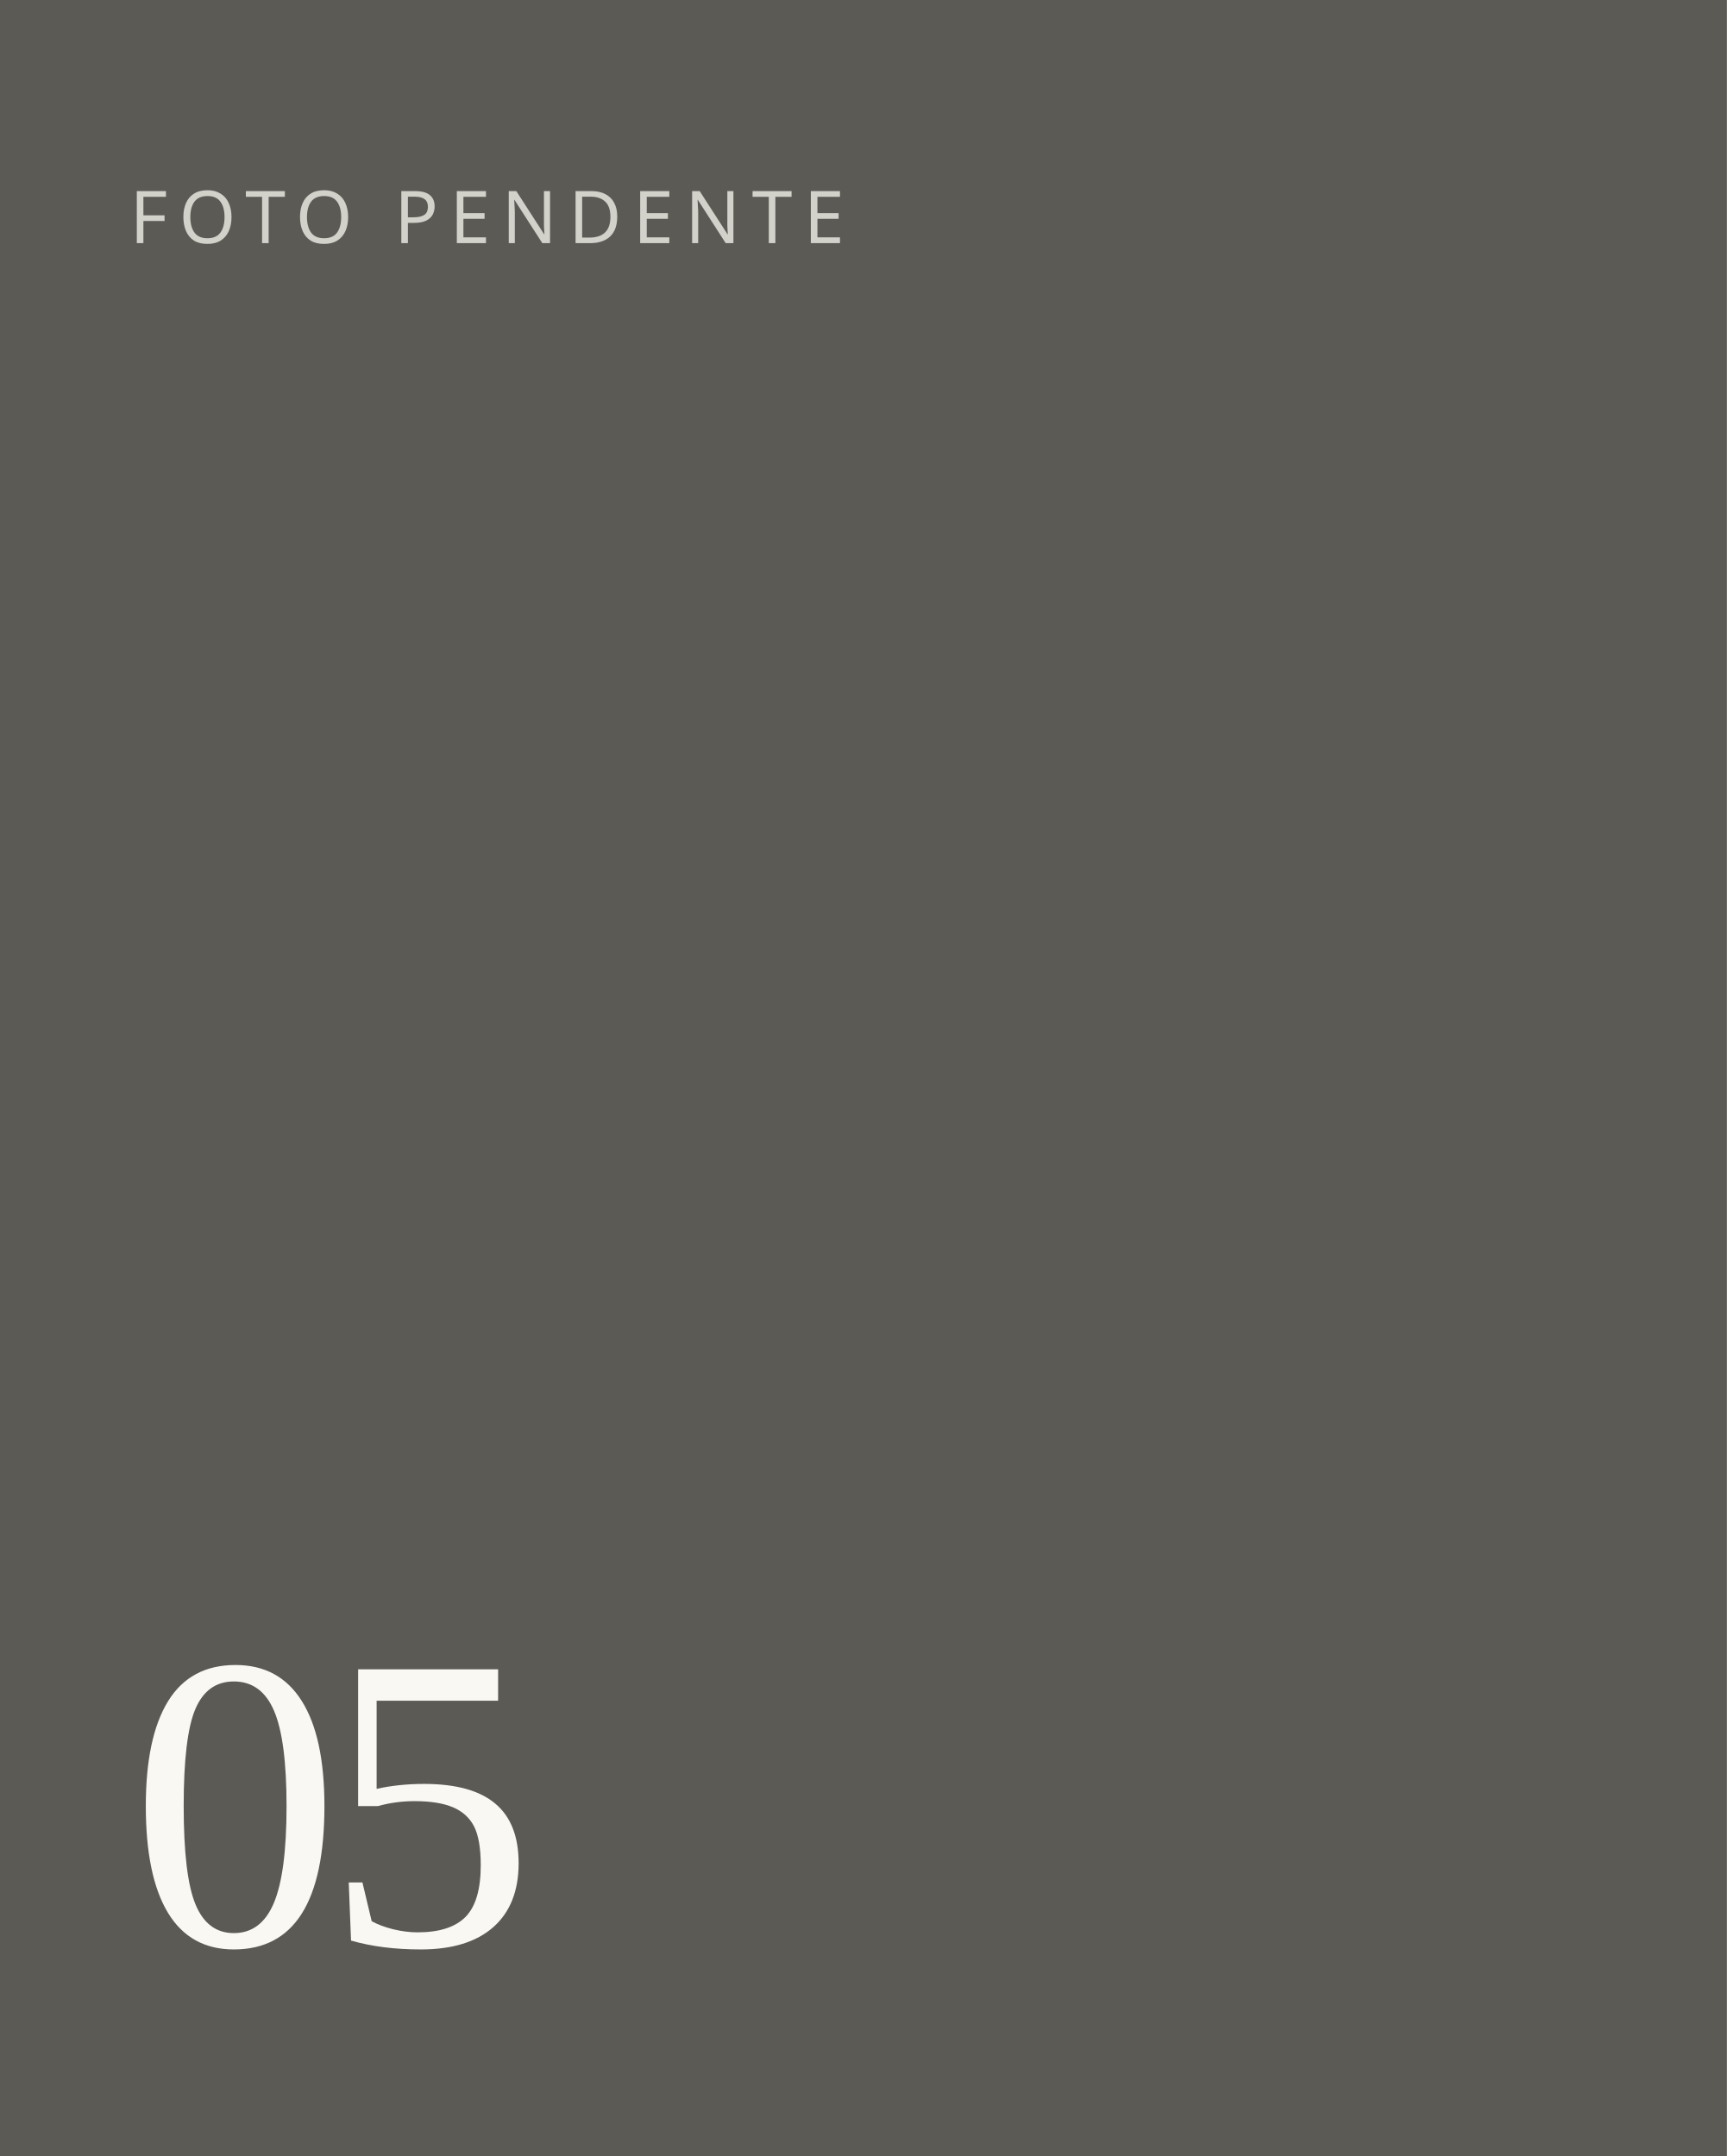
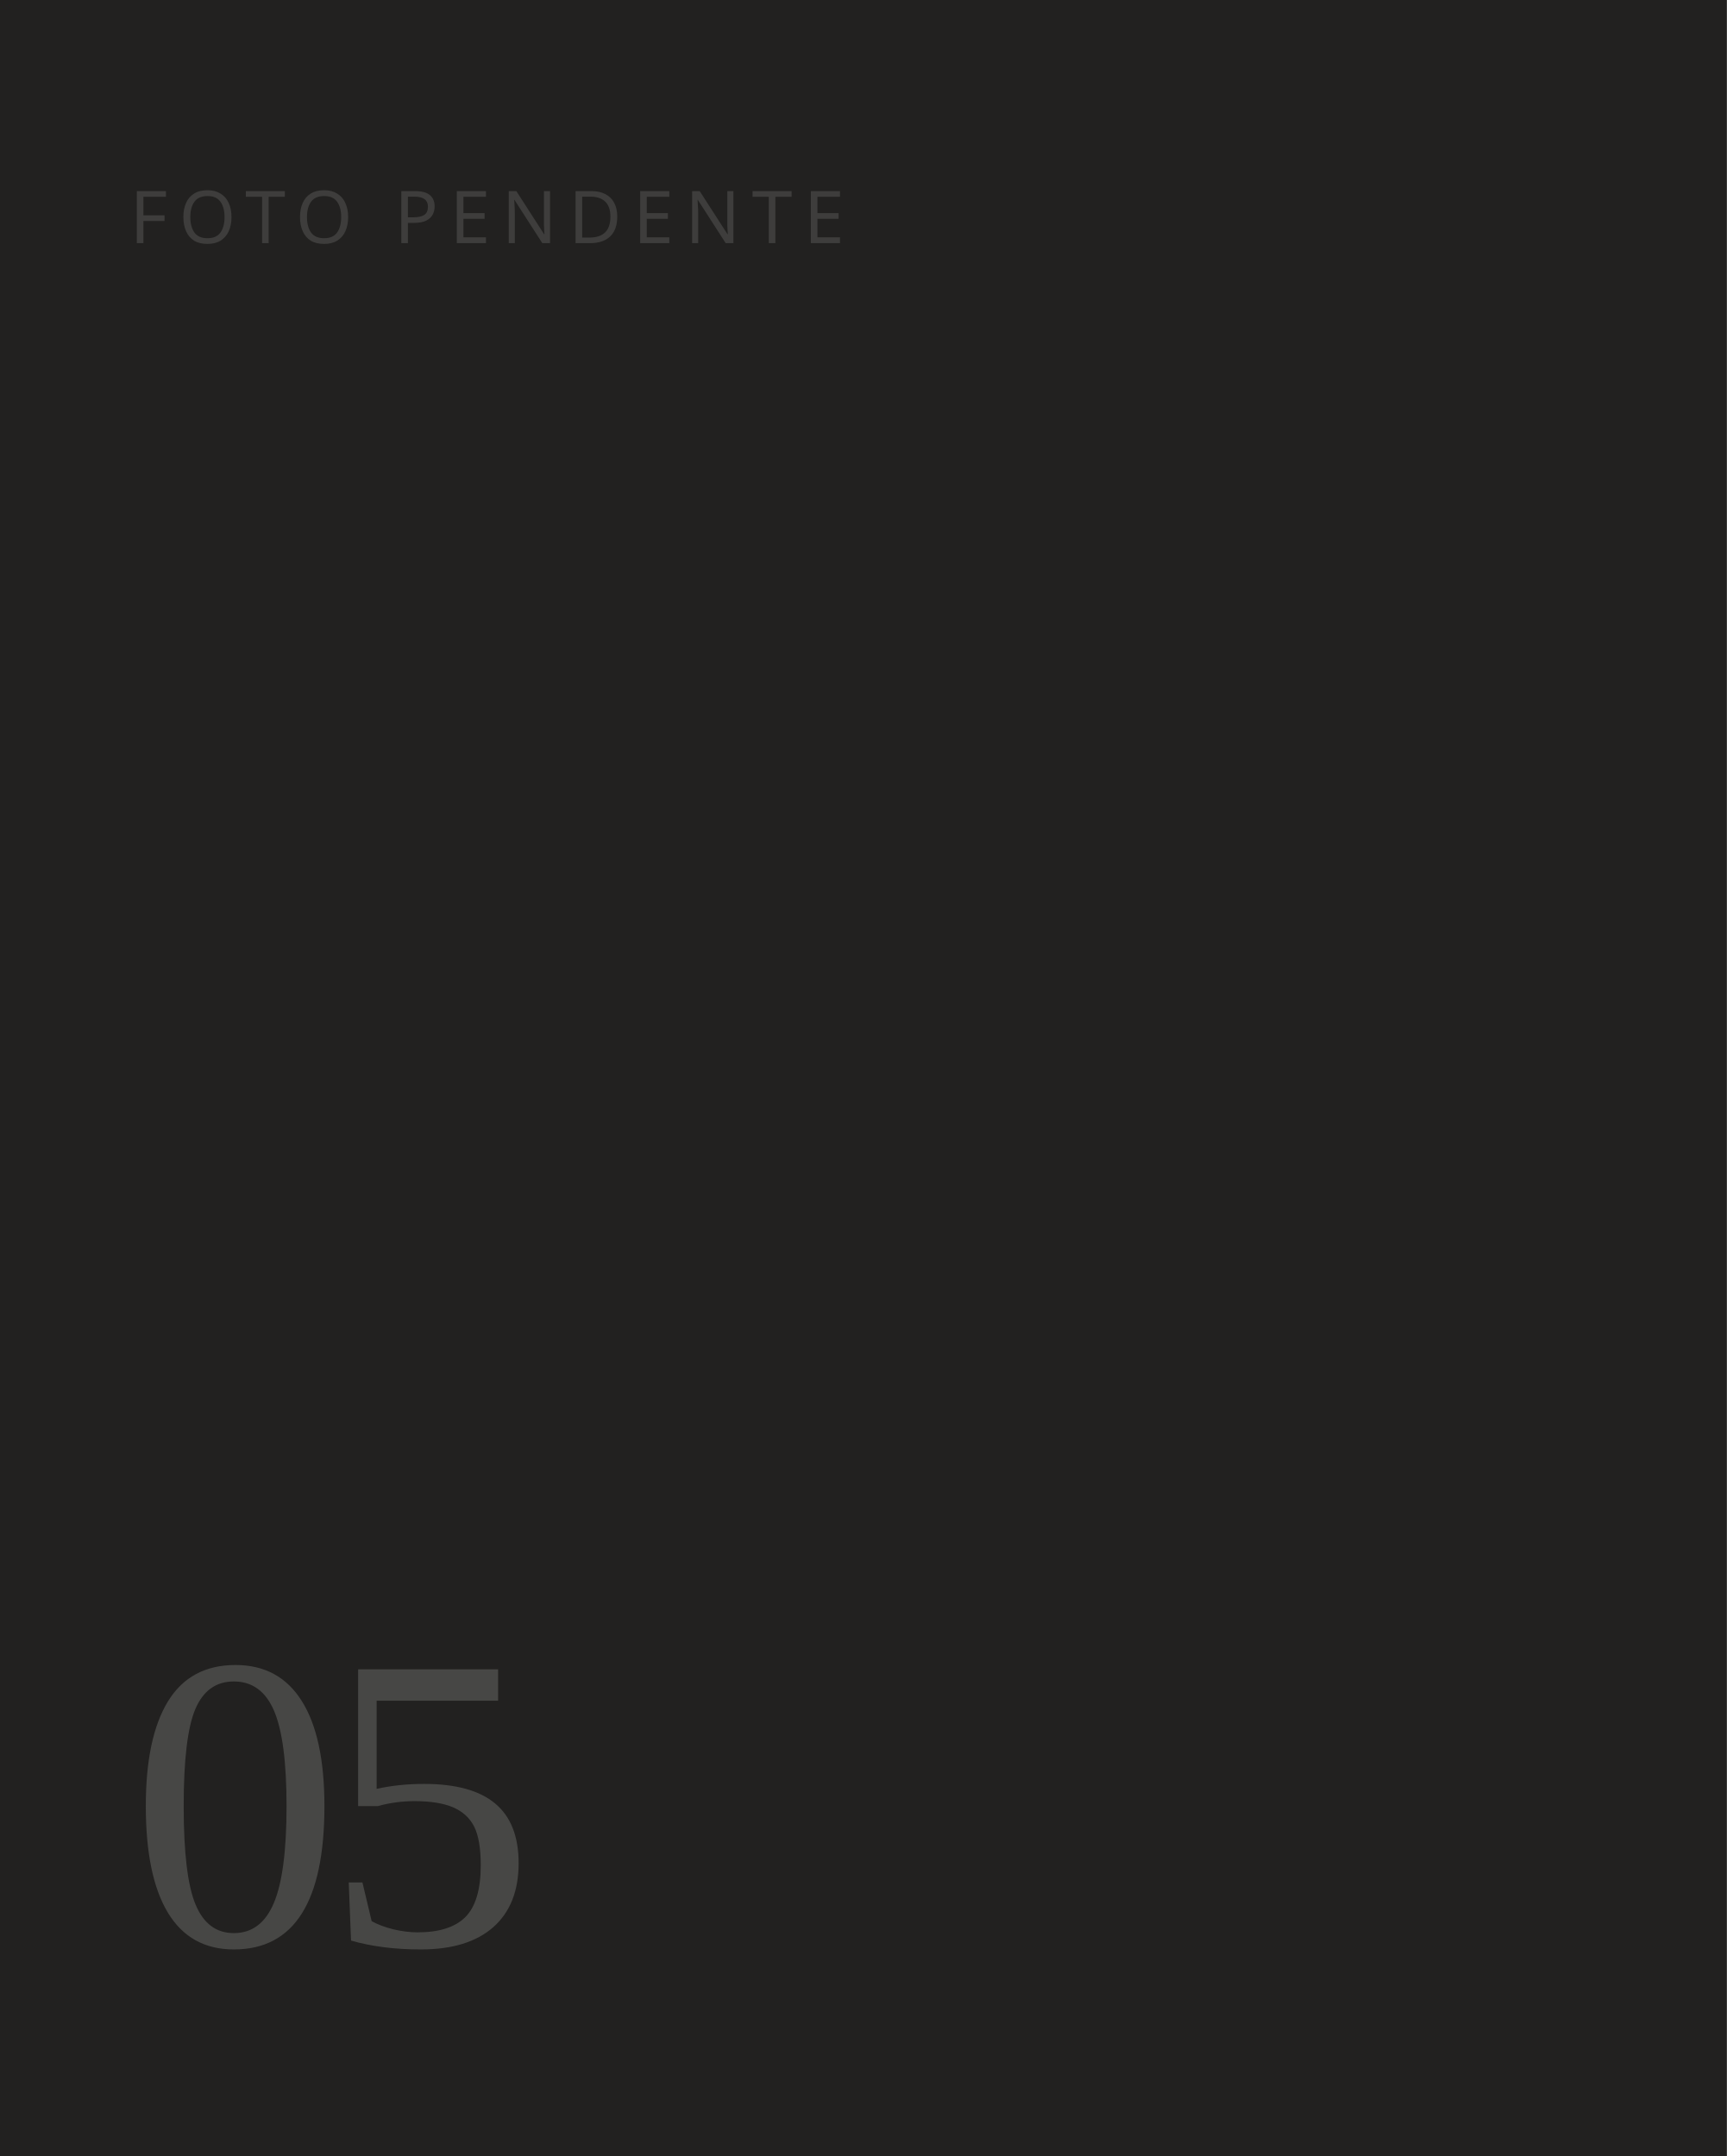
<svg xmlns="http://www.w3.org/2000/svg" viewBox="0 0 213 266" width="213" height="266" role="img" aria-label="Foto ainda não recebida">
-   <rect width="213" height="266" fill="#5C5A55" />
-   <text x="16" y="240" fill="#FAF8F2" font-family="Georgia, 'Times New Roman', serif" font-size="52" font-weight="300" letter-spacing="-2">05</text>
-   <text x="16" y="30" fill="#FAF8F2" font-family="system-ui, sans-serif" font-size="9" font-weight="400" letter-spacing="1.4" opacity="0.75">FOTO PENDENTE</text>
+   <rect width="213" height="266" fill="#222120" />
+   <text x="16" y="240" fill="#474745" font-family="Georgia, 'Times New Roman', serif" font-size="52" font-weight="300" letter-spacing="-2">05</text>
+   <text x="16" y="30" fill="#474745" font-family="system-ui, sans-serif" font-size="9" font-weight="400" letter-spacing="1.4" opacity="0.75">FOTO PENDENTE</text>
</svg>
